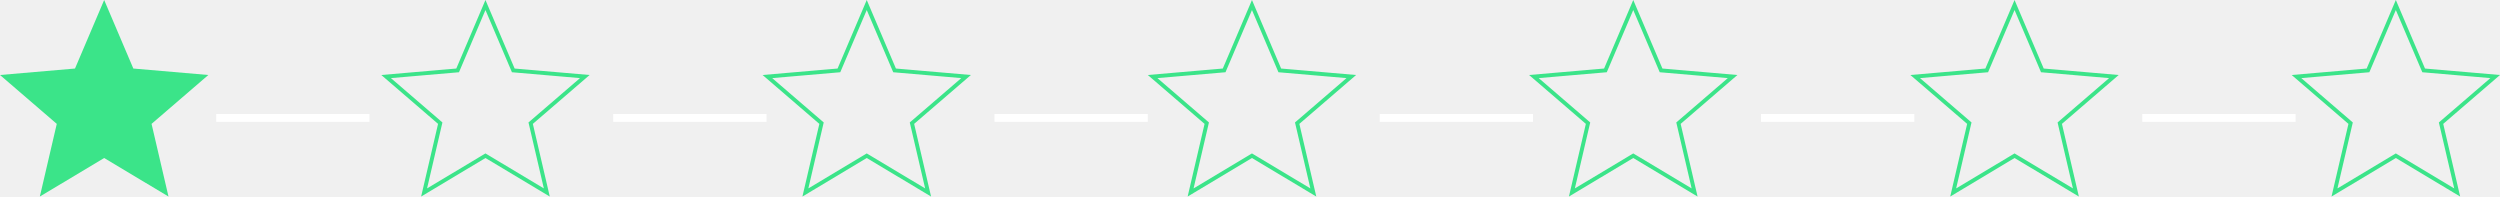
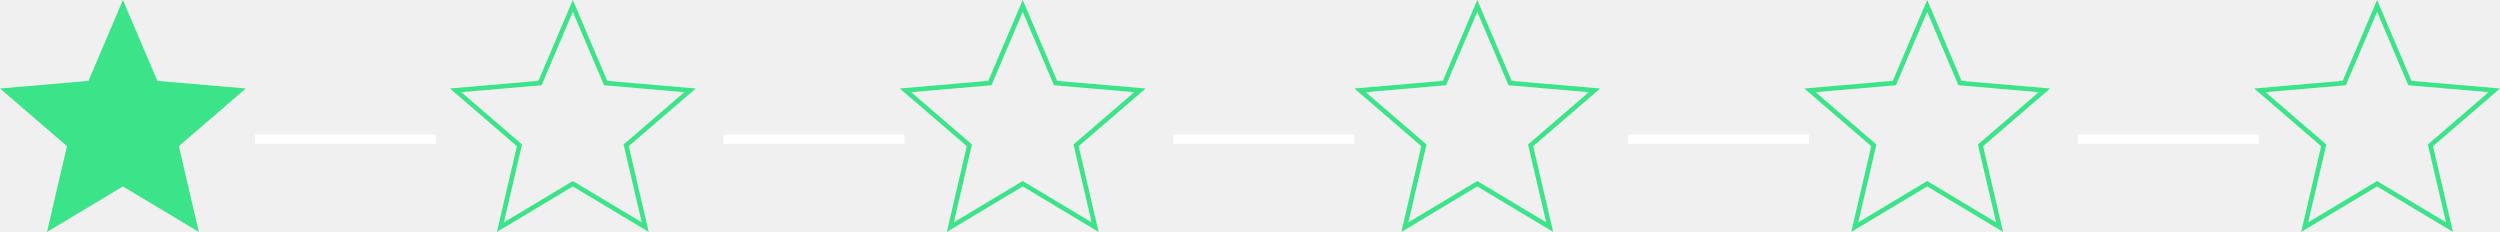
- <svg xmlns="http://www.w3.org/2000/svg" width="636" height="50" viewBox="0 0 636 50" fill="none">
+ <svg xmlns="http://www.w3.org/2000/svg" width="539" height="50" viewBox="0 0 539 50" fill="none">
  <path d="M10.136 50L14.443 31.513L0 19.079L19.08 17.434L26.5 0L33.92 17.434L53 19.079L38.557 31.513L42.864 50L26.5 40.197L10.136 50Z" fill="#3BE489" />
  <path d="M107.891 48.965L111.929 31.627L111.998 31.332L111.769 31.134L98.227 19.475L116.123 17.932L116.422 17.907L116.54 17.63L123.5 1.277L130.46 17.63L130.578 17.907L130.877 17.932L148.774 19.475L135.231 31.134L135.002 31.332L135.071 31.627L139.109 48.965L123.757 39.768L123.5 39.614L123.243 39.768L107.891 48.965Z" stroke="#3BE489" />
  <path d="M302.891 48.965L306.929 31.627L306.998 31.332L306.769 31.134L293.226 19.475L311.123 17.932L311.422 17.907L311.54 17.63L318.5 1.277L325.46 17.63L325.578 17.907L325.877 17.932L343.774 19.475L330.231 31.134L330.002 31.332L330.071 31.627L334.109 48.965L318.757 39.768L318.5 39.614L318.243 39.768L302.891 48.965Z" stroke="#3BE489" />
  <path d="M496.891 48.965L500.929 31.627L500.998 31.332L500.769 31.134L487.226 19.475L505.123 17.932L505.422 17.907L505.54 17.63L512.5 1.277L519.46 17.63L519.578 17.907L519.877 17.932L537.774 19.475L524.231 31.134L524.002 31.332L524.071 31.627L528.109 48.965L512.757 39.768L512.5 39.614L512.243 39.768L496.891 48.965Z" stroke="#3BE489" />
  <path d="M204.891 48.965L208.929 31.627L208.998 31.332L208.769 31.134L195.226 19.475L213.123 17.932L213.422 17.907L213.54 17.63L220.5 1.277L227.46 17.63L227.578 17.907L227.877 17.932L245.774 19.475L232.231 31.134L232.002 31.332L232.071 31.627L236.109 48.965L220.757 39.768L220.5 39.614L220.243 39.768L204.891 48.965Z" stroke="#3BE489" />
  <path d="M399.891 48.965L403.929 31.627L403.998 31.332L403.769 31.134L390.226 19.475L408.123 17.932L408.422 17.907L408.54 17.63L415.5 1.277L422.46 17.63L422.578 17.907L422.877 17.932L440.774 19.475L427.231 31.134L427.002 31.332L427.071 31.627L431.109 48.965L415.757 39.768L415.5 39.614L415.243 39.768L399.891 48.965Z" stroke="#3BE489" />
-   <path d="M593.891 48.965L597.929 31.627L597.998 31.332L597.769 31.134L584.226 19.475L602.123 17.932L602.422 17.907L602.54 17.63L609.5 1.277L616.46 17.63L616.578 17.907L616.877 17.932L634.774 19.475L621.231 31.134L621.002 31.332L621.071 31.627L625.109 48.965L609.757 39.768L609.5 39.614L609.243 39.768L593.891 48.965Z" stroke="#3BE489" />
  <line x1="55" y1="30" x2="94" y2="30" stroke="white" stroke-width="2" />
  <line x1="156" y1="30" x2="195" y2="30" stroke="white" stroke-width="2" />
  <line x1="351" y1="30" x2="390" y2="30" stroke="white" stroke-width="2" />
-   <line x1="545" y1="30" x2="584" y2="30" stroke="white" stroke-width="2" />
  <line x1="253" y1="30" x2="292" y2="30" stroke="white" stroke-width="2" />
  <line x1="448" y1="30" x2="487" y2="30" stroke="white" stroke-width="2" />
</svg>
